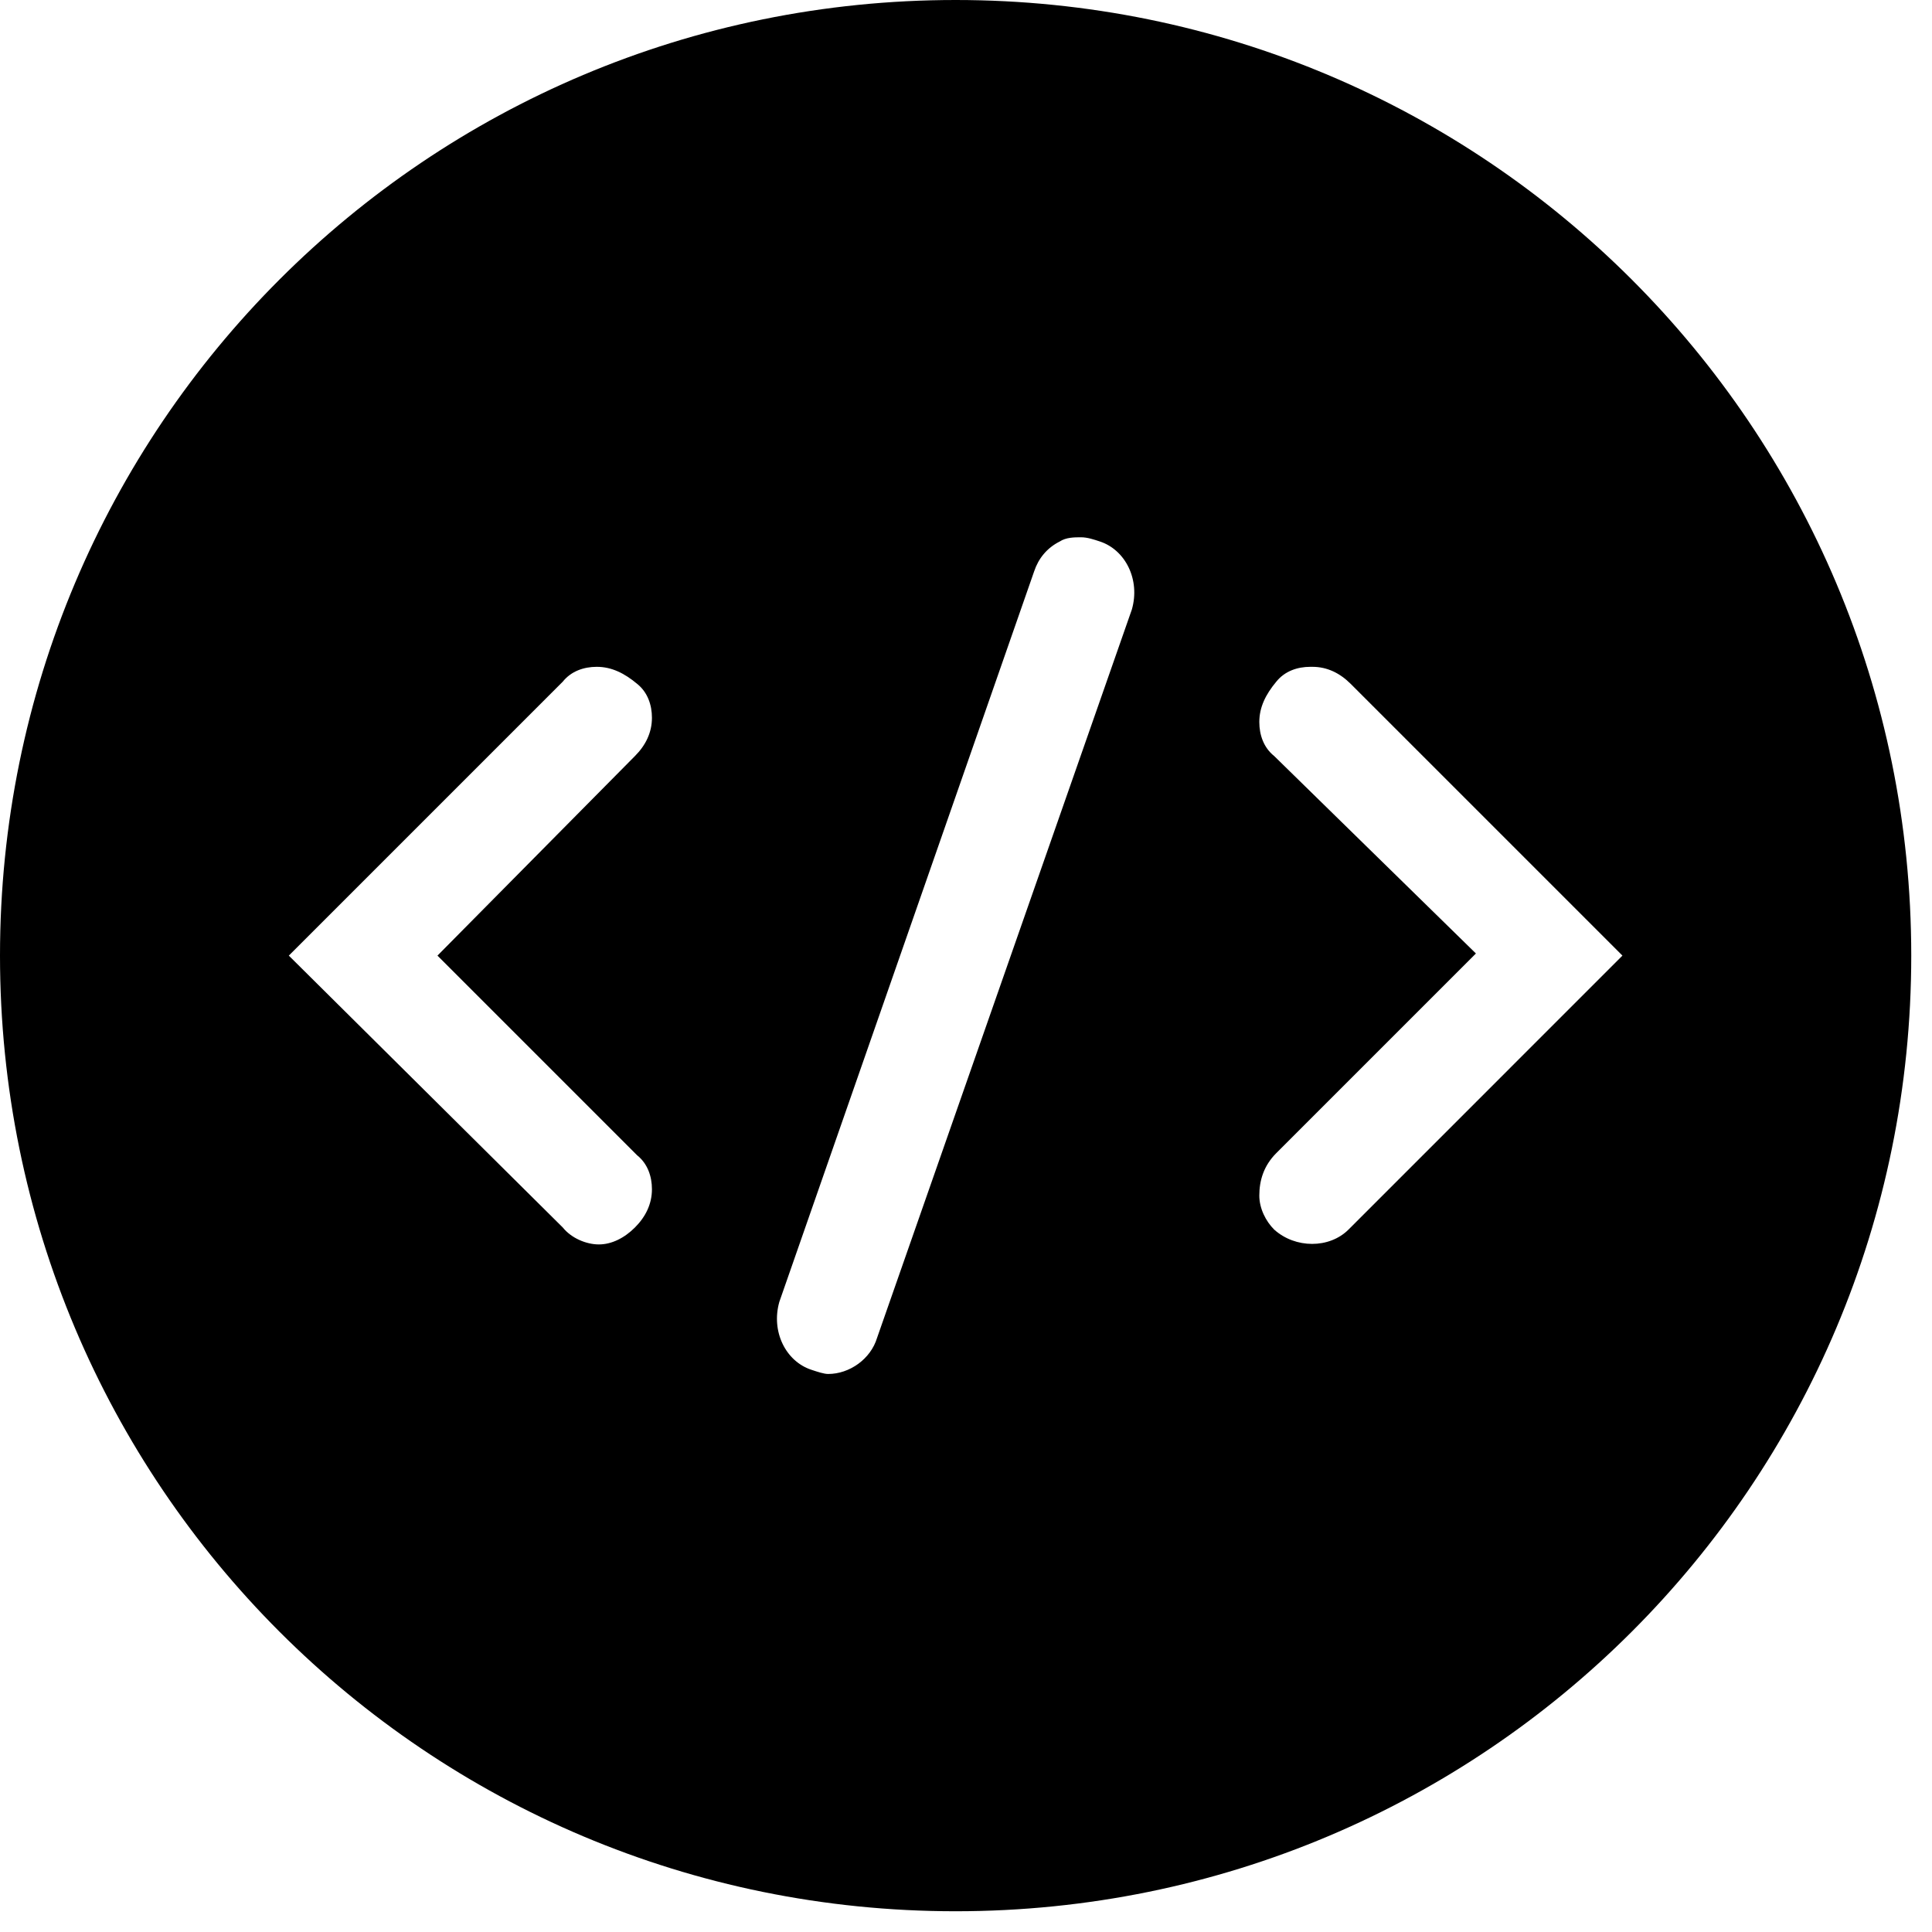
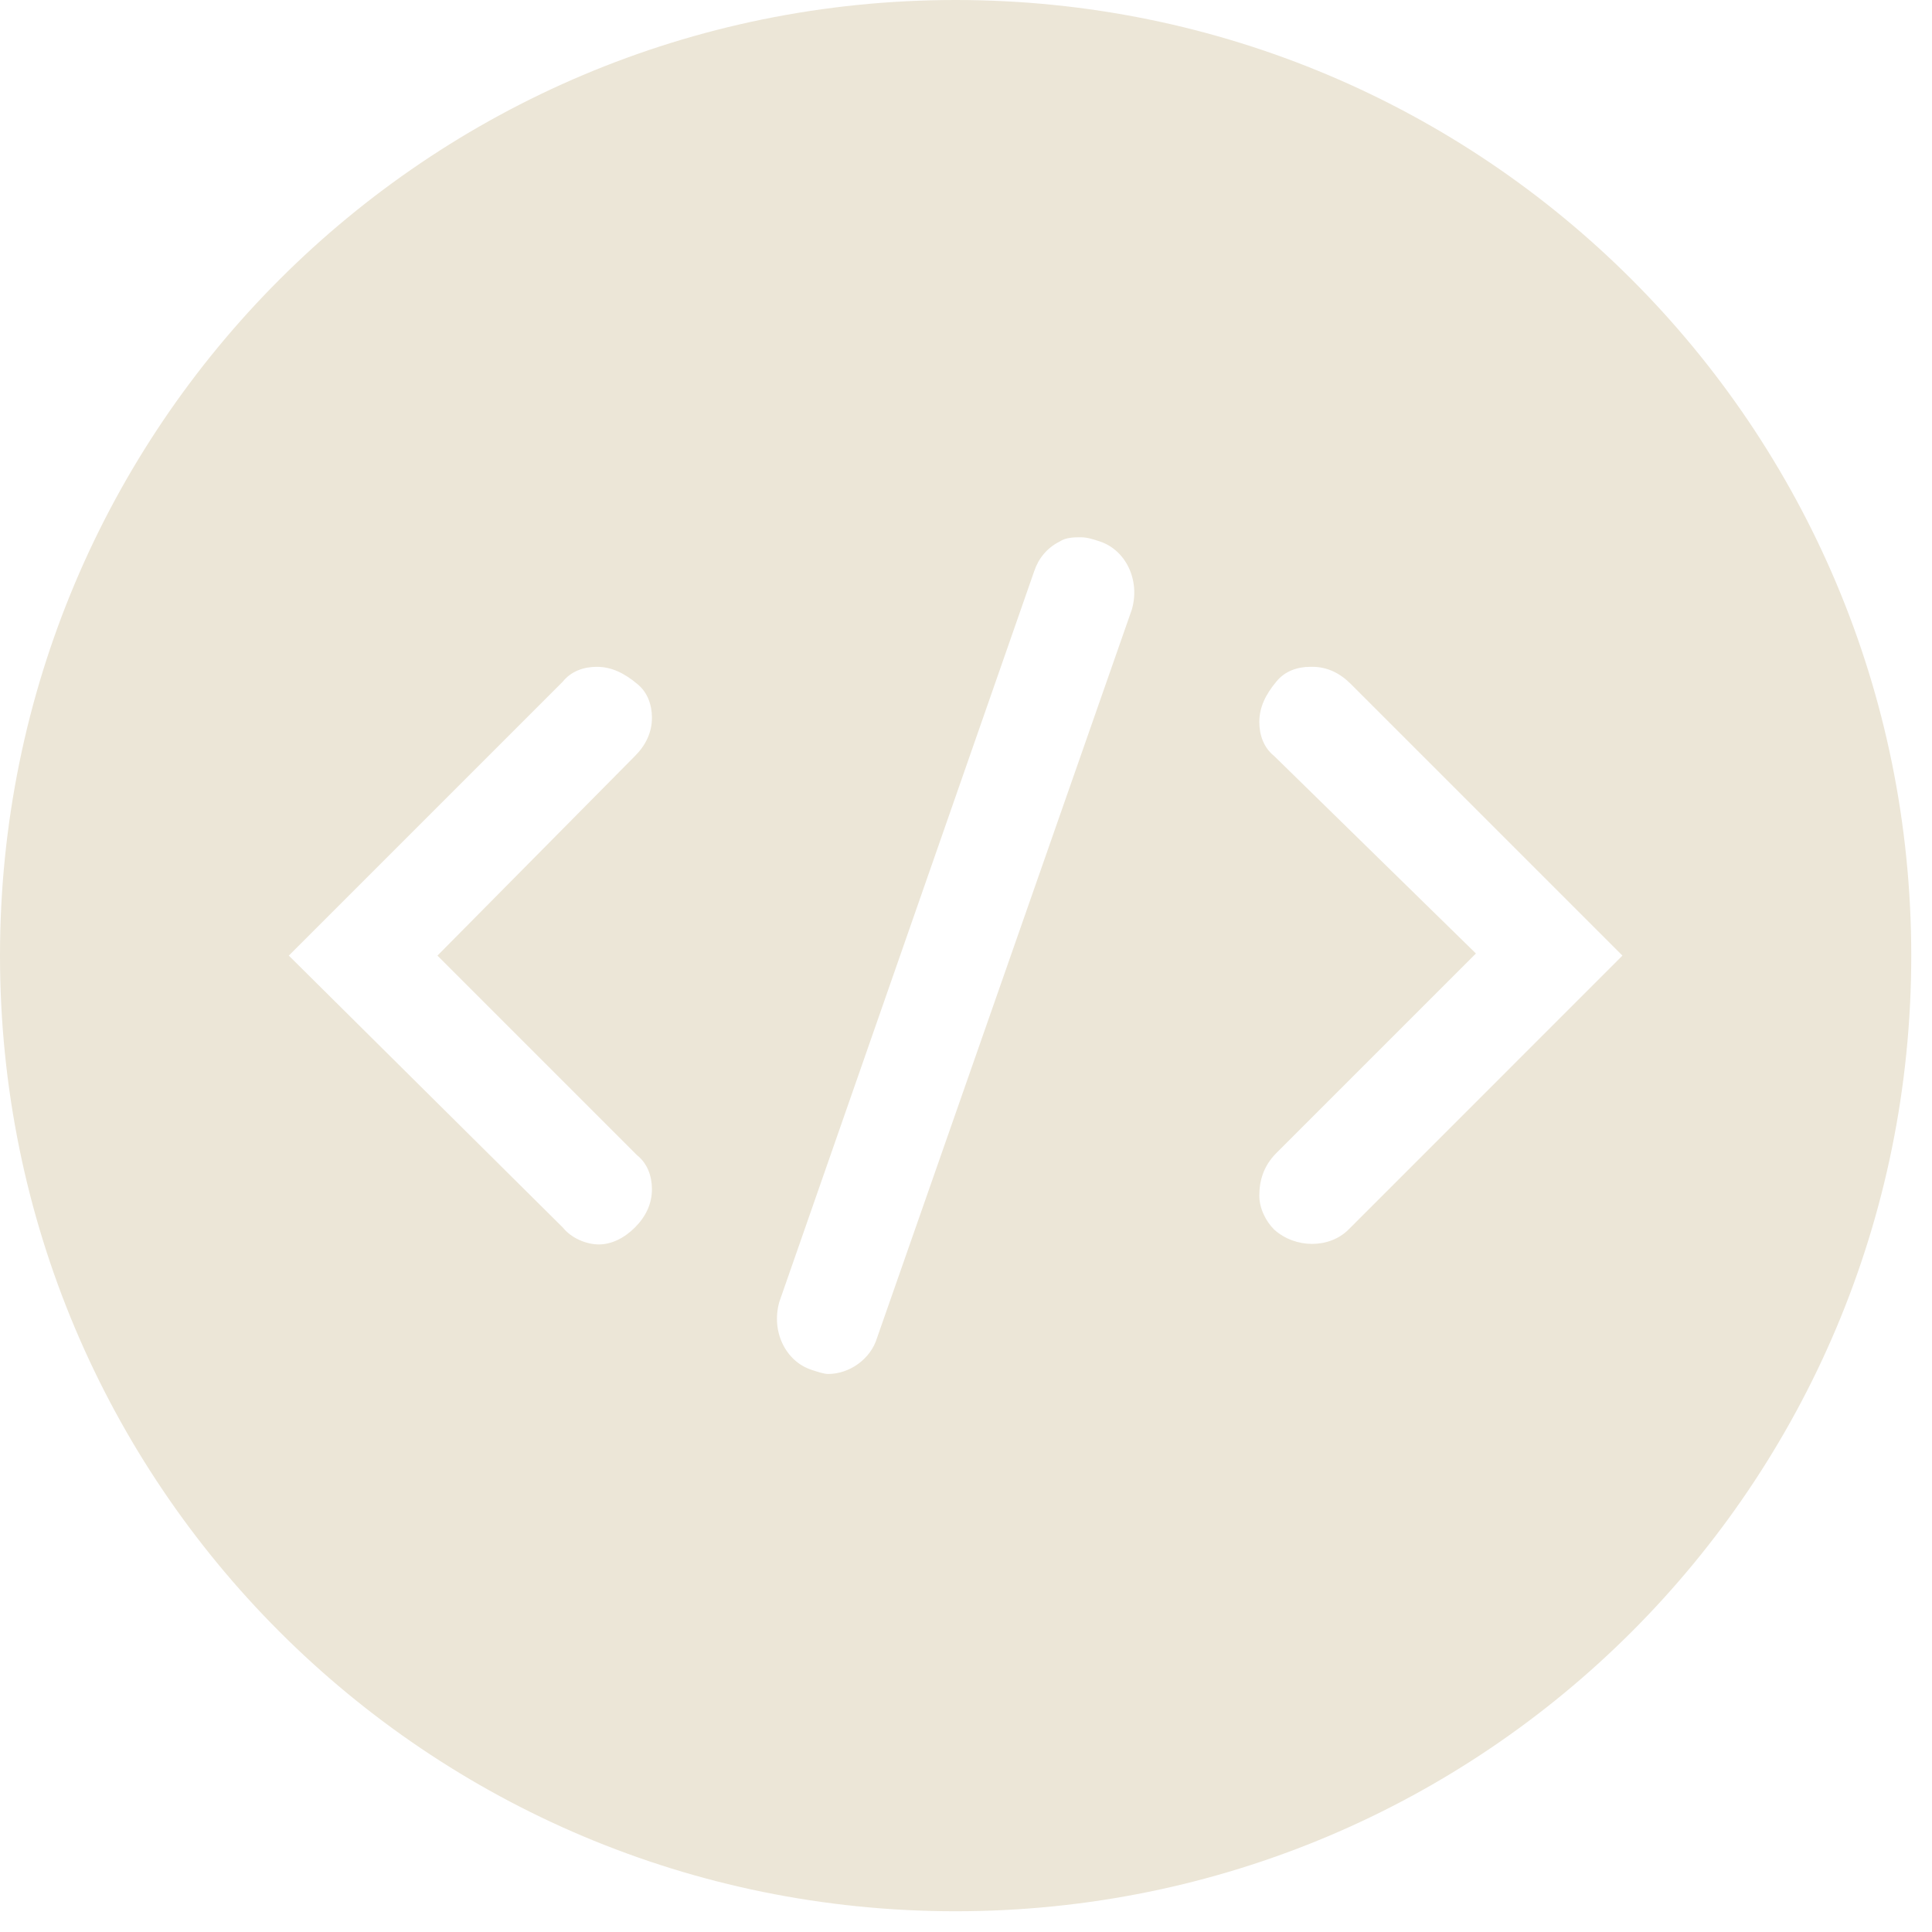
<svg xmlns="http://www.w3.org/2000/svg" width="61" height="61" viewBox="0 0 61 61" fill="none">
-   <path d="M30.172 0C13.477 0 0 13.477 0 30.172C0 46.868 13.477 60.345 30.172 60.345C46.868 60.345 60.345 46.868 60.345 30.172C60.345 13.477 46.868 0 30.172 0ZM40.297 36.408L46.6 30.105L40.23 23.87C39.895 23.602 39.761 23.199 39.761 22.797C39.761 22.328 39.962 21.925 40.297 21.523C40.565 21.188 40.967 21.054 41.37 21.054C41.37 21.054 41.37 21.054 41.437 21.054C41.906 21.054 42.308 21.255 42.644 21.59L51.226 30.172L42.577 38.822C41.973 39.425 40.9 39.425 40.23 38.822C39.962 38.554 39.761 38.151 39.761 37.749C39.761 37.28 39.895 36.81 40.297 36.408ZM26.149 43.381C26.015 43.381 25.814 43.314 25.613 43.247C24.808 42.979 24.339 42.04 24.607 41.102L32.653 18.036C32.787 17.634 33.056 17.299 33.458 17.098C33.659 16.964 33.927 16.964 34.128 16.964C34.33 16.964 34.531 17.031 34.732 17.098C35.536 17.366 36.006 18.305 35.737 19.243L27.692 42.241C27.49 42.912 26.82 43.381 26.149 43.381ZM20.048 23.87L13.812 30.172L20.115 36.475C20.45 36.743 20.584 37.146 20.584 37.548C20.584 38.017 20.383 38.419 20.048 38.755C19.713 39.09 19.31 39.291 18.908 39.291C18.506 39.291 18.036 39.09 17.768 38.755L9.119 30.172L17.768 21.523C18.036 21.188 18.439 21.054 18.841 21.054C19.31 21.054 19.713 21.255 20.115 21.59C20.45 21.858 20.584 22.261 20.584 22.663C20.584 23.132 20.383 23.535 20.048 23.87Z" fill="black" />
+   <path d="M30.172 0C13.477 0 0 13.477 0 30.172C0 46.868 13.477 60.345 30.172 60.345C46.868 60.345 60.345 46.868 60.345 30.172C60.345 13.477 46.868 0 30.172 0ZM40.297 36.408L46.6 30.105L40.23 23.87C39.895 23.602 39.761 23.199 39.761 22.797C39.761 22.328 39.962 21.925 40.297 21.523C40.565 21.188 40.967 21.054 41.37 21.054C41.37 21.054 41.37 21.054 41.437 21.054C41.906 21.054 42.308 21.255 42.644 21.59L51.226 30.172L42.577 38.822C41.973 39.425 40.9 39.425 40.23 38.822C39.962 38.554 39.761 38.151 39.761 37.749C39.761 37.28 39.895 36.81 40.297 36.408ZM26.149 43.381C26.015 43.381 25.814 43.314 25.613 43.247C24.808 42.979 24.339 42.04 24.607 41.102L32.653 18.036C32.787 17.634 33.056 17.299 33.458 17.098C33.659 16.964 33.927 16.964 34.128 16.964C34.33 16.964 34.531 17.031 34.732 17.098C35.536 17.366 36.006 18.305 35.737 19.243L27.692 42.241C27.49 42.912 26.82 43.381 26.149 43.381ZM20.048 23.87L13.812 30.172L20.115 36.475C20.45 36.743 20.584 37.146 20.584 37.548C20.584 38.017 20.383 38.419 20.048 38.755C19.713 39.09 19.31 39.291 18.908 39.291C18.506 39.291 18.036 39.09 17.768 38.755L9.119 30.172L17.768 21.523C18.036 21.188 18.439 21.054 18.841 21.054C19.31 21.054 19.713 21.255 20.115 21.59C20.45 21.858 20.584 22.261 20.584 22.663C20.584 23.132 20.383 23.535 20.048 23.87Z" fill="#ECE6D7" />
</svg>
